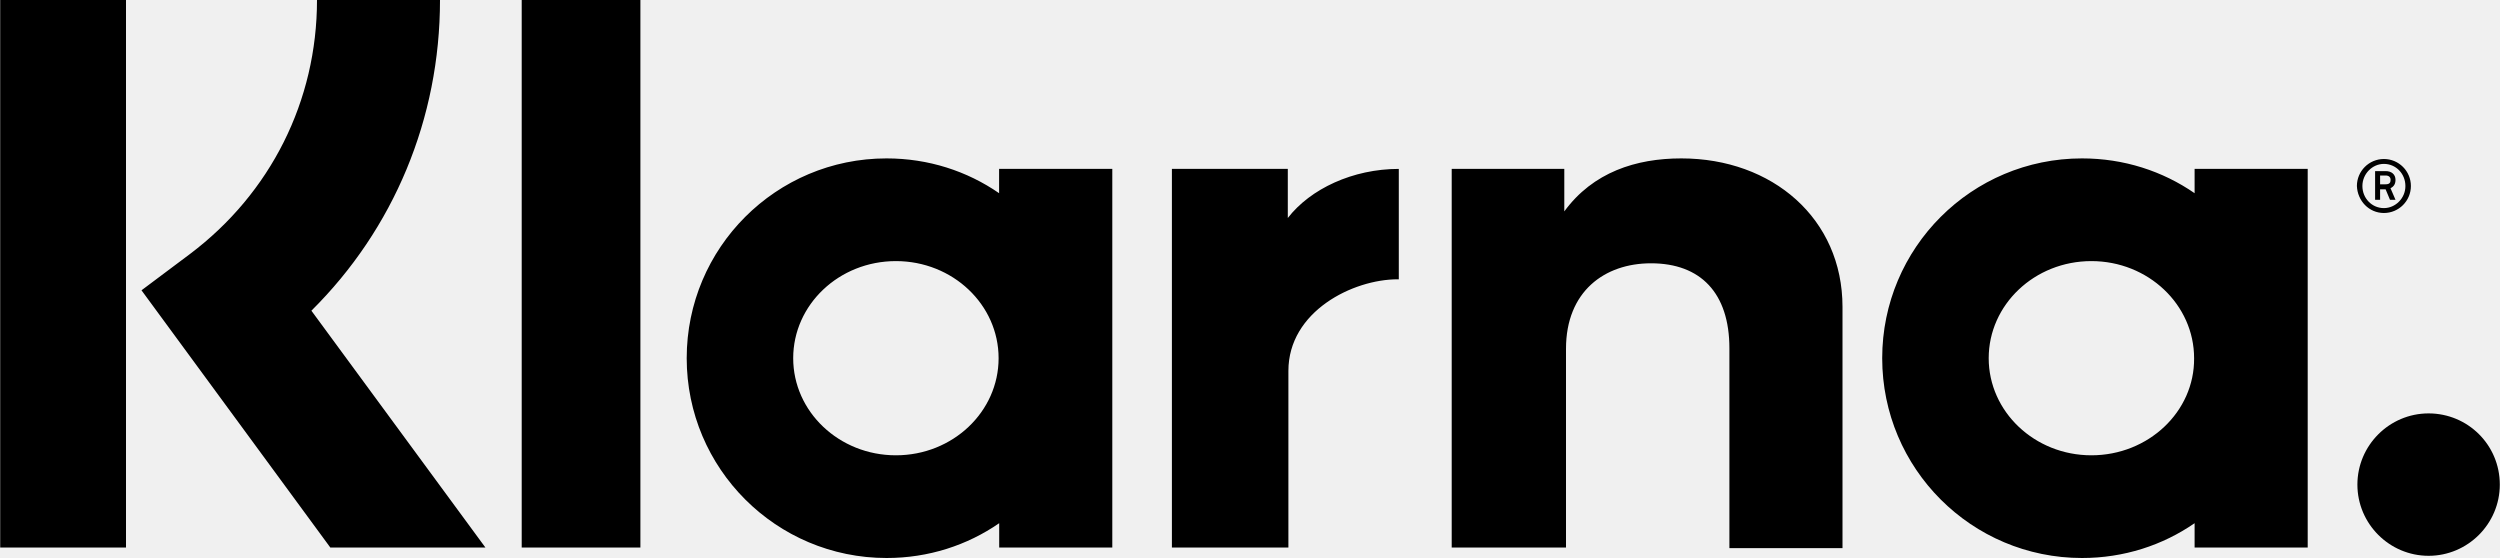
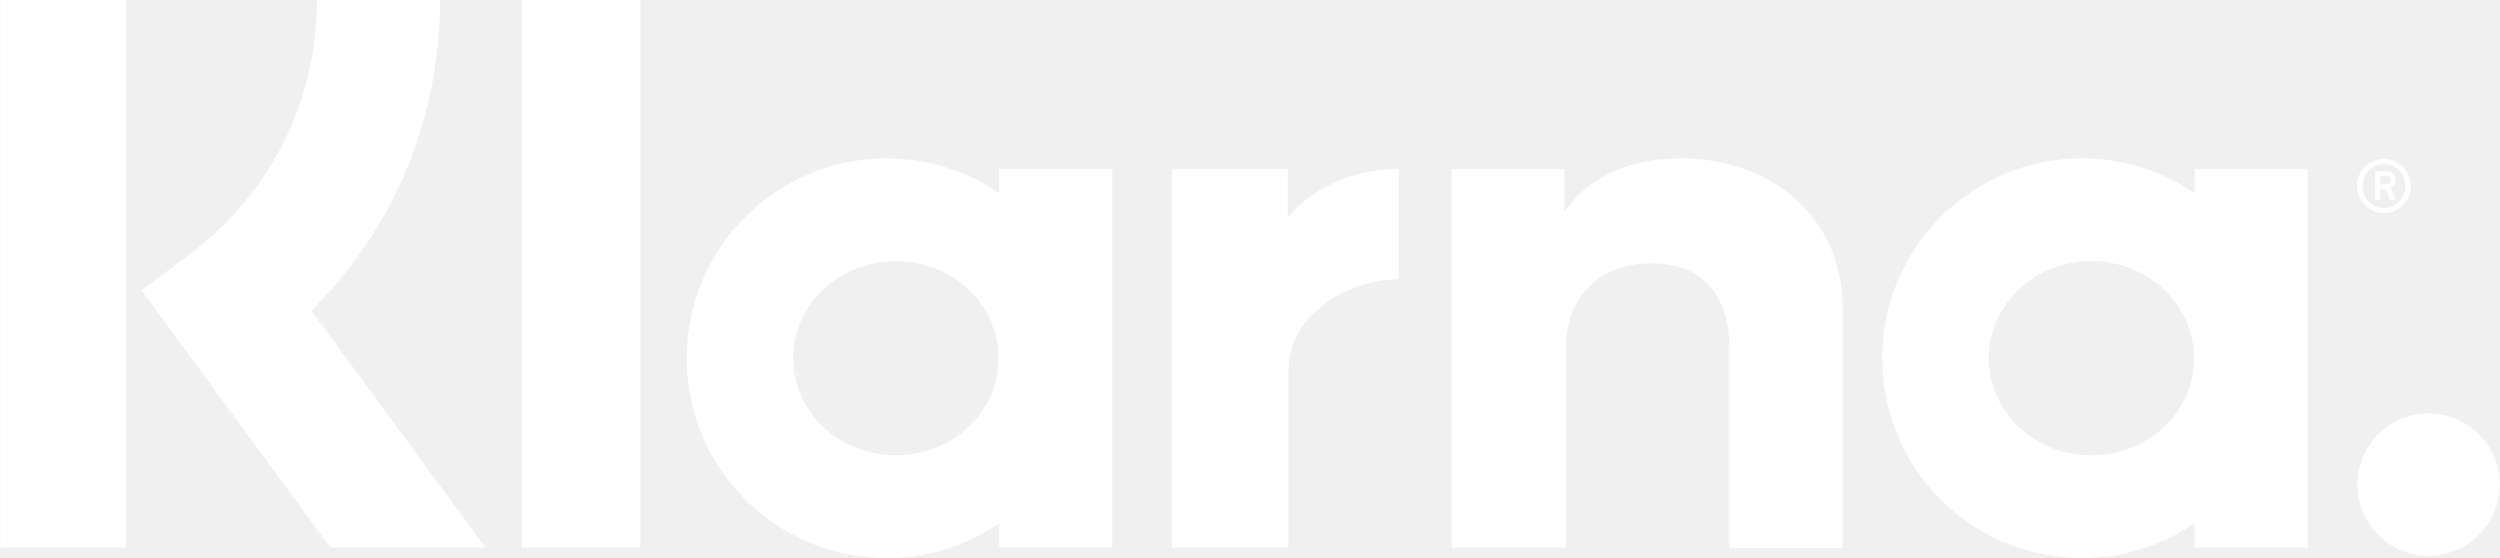
<svg xmlns="http://www.w3.org/2000/svg" version="1.1" id="Layer_1" x="0px" y="0px" viewBox="0 0 2500 558" style="enable-background:new 0 0 2500 558;" xml:space="preserve">
-   <path d="M440,0H317c0,101-46.4,193.2-126.9,253.9l-48.6,36.4l188.8,257.2h155.1L311.4,310.7C393.7,229.1,440,118.7,440,0z M0.2,0  H126v547.5H0.2V0z M521.7,0h118.7v547.5H521.7V0z M1681.3,158.4c-45.3,0-88.3,13.8-117,53v-42.5h-112.6v378.6H1566V348.8  c0-57.4,38.6-85.5,85-85.5c49.7,0,78.4,29.8,78.4,85v199.8h113.1V306.9C1842.5,218.6,1772.4,158.4,1681.3,158.4L1681.3,158.4z   M999.1,168.9v24.3c-32-22.1-70.6-34.8-112.6-34.8c-110.4,0-199.8,89.4-199.8,199.8S776.2,558,886.6,558  c41.9,0,80.6-12.7,112.6-34.8v24.3h113.1V168.9H999.1z M895.9,455.3c-56.8,0-102.7-43.6-102.7-97.1s45.8-97.1,102.7-97.1  s102.7,43.6,102.7,97.1S952.8,455.3,895.9,455.3z M1287.8,218v-49.1h-115.9v378.6h116.5V370.9c0-59.6,64.6-91.6,109.3-91.6h1.1  V168.9C1352.9,168.9,1310.4,188.8,1287.8,218z M2194.6,168.9v24.3c-32-22.1-70.6-34.8-112.6-34.8c-110.4,0-199.8,89.4-199.8,199.8  S1971.6,558,2082,558c41.9,0,80.6-12.7,112.6-34.8v24.3h113.1V168.9H2194.6z M2091.4,455.3c-56.8,0-102.7-43.6-102.7-97.1  s45.8-97.1,102.7-97.1c56.8,0,102.7,43.6,102.7,97.1C2194.6,411.7,2148.3,455.3,2091.4,455.3z M2395.5,179.9c0-5.5-3.9-8.8-9.9-8.8  h-10.5v28.7h5v-10.5h5.5l4.4,10.5h5.5l-5-11.6C2393.9,186.6,2395.5,183.8,2395.5,179.9z M2385.6,184.3h-5.5v-8.8h5.5  c3.3,0,5,1.7,5,4.4S2389.5,184.3,2385.6,184.3z" />
-   <path d="M2383.9,159c-14.9,0-27,12.1-27,27c0.6,14.9,12.1,27,27,27c14.9,0,27-12.1,27-27S2398.8,159,2383.9,159L2383.9,159z   M2383.9,208.1c-12.1,0-21.5-9.9-21.5-22.1c0-12.1,9.9-22.1,21.5-22.1c12.1,0,21.5,9.9,21.5,22.1  C2405.5,198.1,2395.5,208.1,2383.9,208.1z M2428.6,413.4c-39.2,0-71.2,32-71.2,71.2s32,71.2,71.2,71.2s71.2-32,71.2-71.2  C2499.8,444.9,2467.8,413.4,2428.6,413.4z" />
+   <style type="text/css">
+ 	.st0{fill:#FFFFFF;}
+ </style>
+   <path class="st0" d="M440,0H317c0,101-46.4,193.2-126.9,253.9l-48.6,36.4l188.8,257.2h155.1l-174-236.8C393.7,229.1,440,118.7,440,0  z M0.2,0H126v547.5H0.2V0z M521.7,0h118.7v547.5H521.7V0z M1681.3,158.4c-45.3,0-88.3,13.8-117,53v-42.5h-112.6v378.6H1566V348.8  c0-57.4,38.6-85.5,85-85.5c49.7,0,78.4,29.8,78.4,85v199.8h113.1V306.9C1842.5,218.6,1772.4,158.4,1681.3,158.4L1681.3,158.4z   M999.1,168.9v24.3c-32-22.1-70.6-34.8-112.6-34.8c-110.4,0-199.8,89.4-199.8,199.8S776.2,558,886.6,558  c41.9,0,80.6-12.7,112.6-34.8v24.3h113.1V168.9H999.1z M895.9,455.3c-56.8,0-102.7-43.6-102.7-97.1s45.8-97.1,102.7-97.1  s102.7,43.6,102.7,97.1S952.8,455.3,895.9,455.3z M1287.8,218v-49.1h-115.9v378.6h116.5V370.9c0-59.6,64.6-91.6,109.3-91.6h1.1  V168.9C1352.9,168.9,1310.4,188.8,1287.8,218z M2194.6,168.9v24.3c-32-22.1-70.6-34.8-112.6-34.8c-110.4,0-199.8,89.4-199.8,199.8  S1971.6,558,2082,558c41.9,0,80.6-12.7,112.6-34.8v24.3h113.1V168.9H2194.6z M2091.4,455.3c-56.8,0-102.7-43.6-102.7-97.1  s45.8-97.1,102.7-97.1c56.8,0,102.7,43.6,102.7,97.1C2194.6,411.7,2148.3,455.3,2091.4,455.3z M2395.5,179.9c0-5.5-3.9-8.8-9.9-8.8  h-10.5v28.7h5v-10.5h5.5l4.4,10.5h5.5l-5-11.6C2393.9,186.6,2395.5,183.8,2395.5,179.9z M2385.6,184.3h-5.5v-8.8h5.5  c3.3,0,5,1.7,5,4.4S2389.5,184.3,2385.6,184.3z" />
+   <path class="st0" d="M2383.9,159c-14.9,0-27,12.1-27,27c0.6,14.9,12.1,27,27,27s27-12.1,27-27S2398.8,159,2383.9,159L2383.9,159z   M2383.9,208.1c-12.1,0-21.5-9.9-21.5-22.1c0-12.1,9.9-22.1,21.5-22.1c12.1,0,21.5,9.9,21.5,22.1  C2405.5,198.1,2395.5,208.1,2383.9,208.1z M2428.6,413.4c-39.2,0-71.2,32-71.2,71.2s32,71.2,71.2,71.2s71.2-32,71.2-71.2  C2499.8,444.9,2467.8,413.4,2428.6,413.4z" />
</svg>
